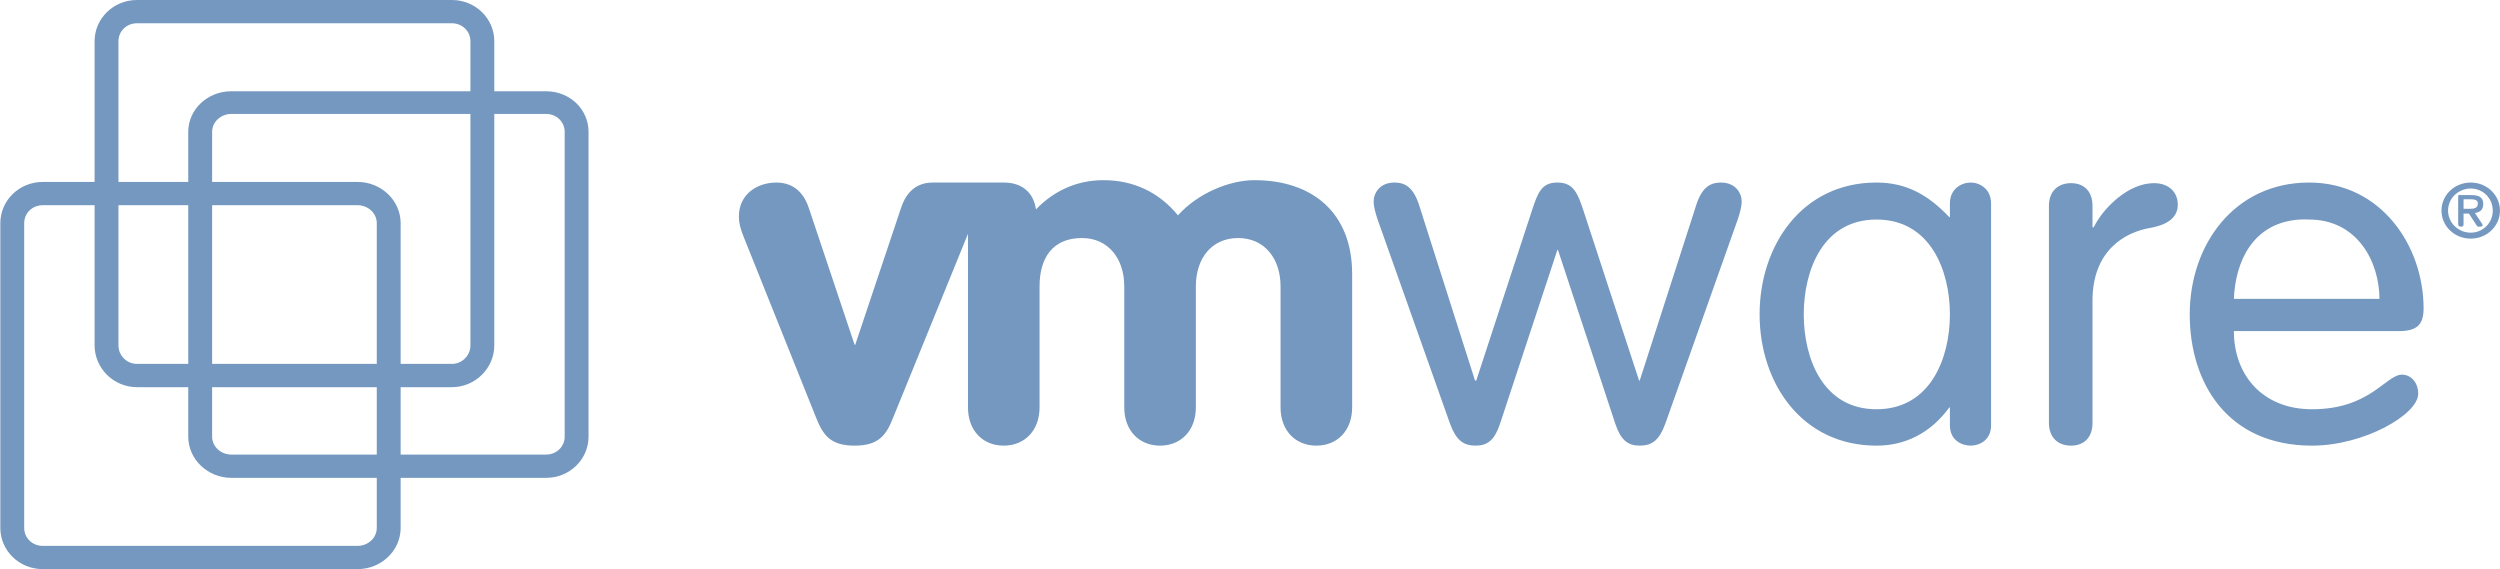
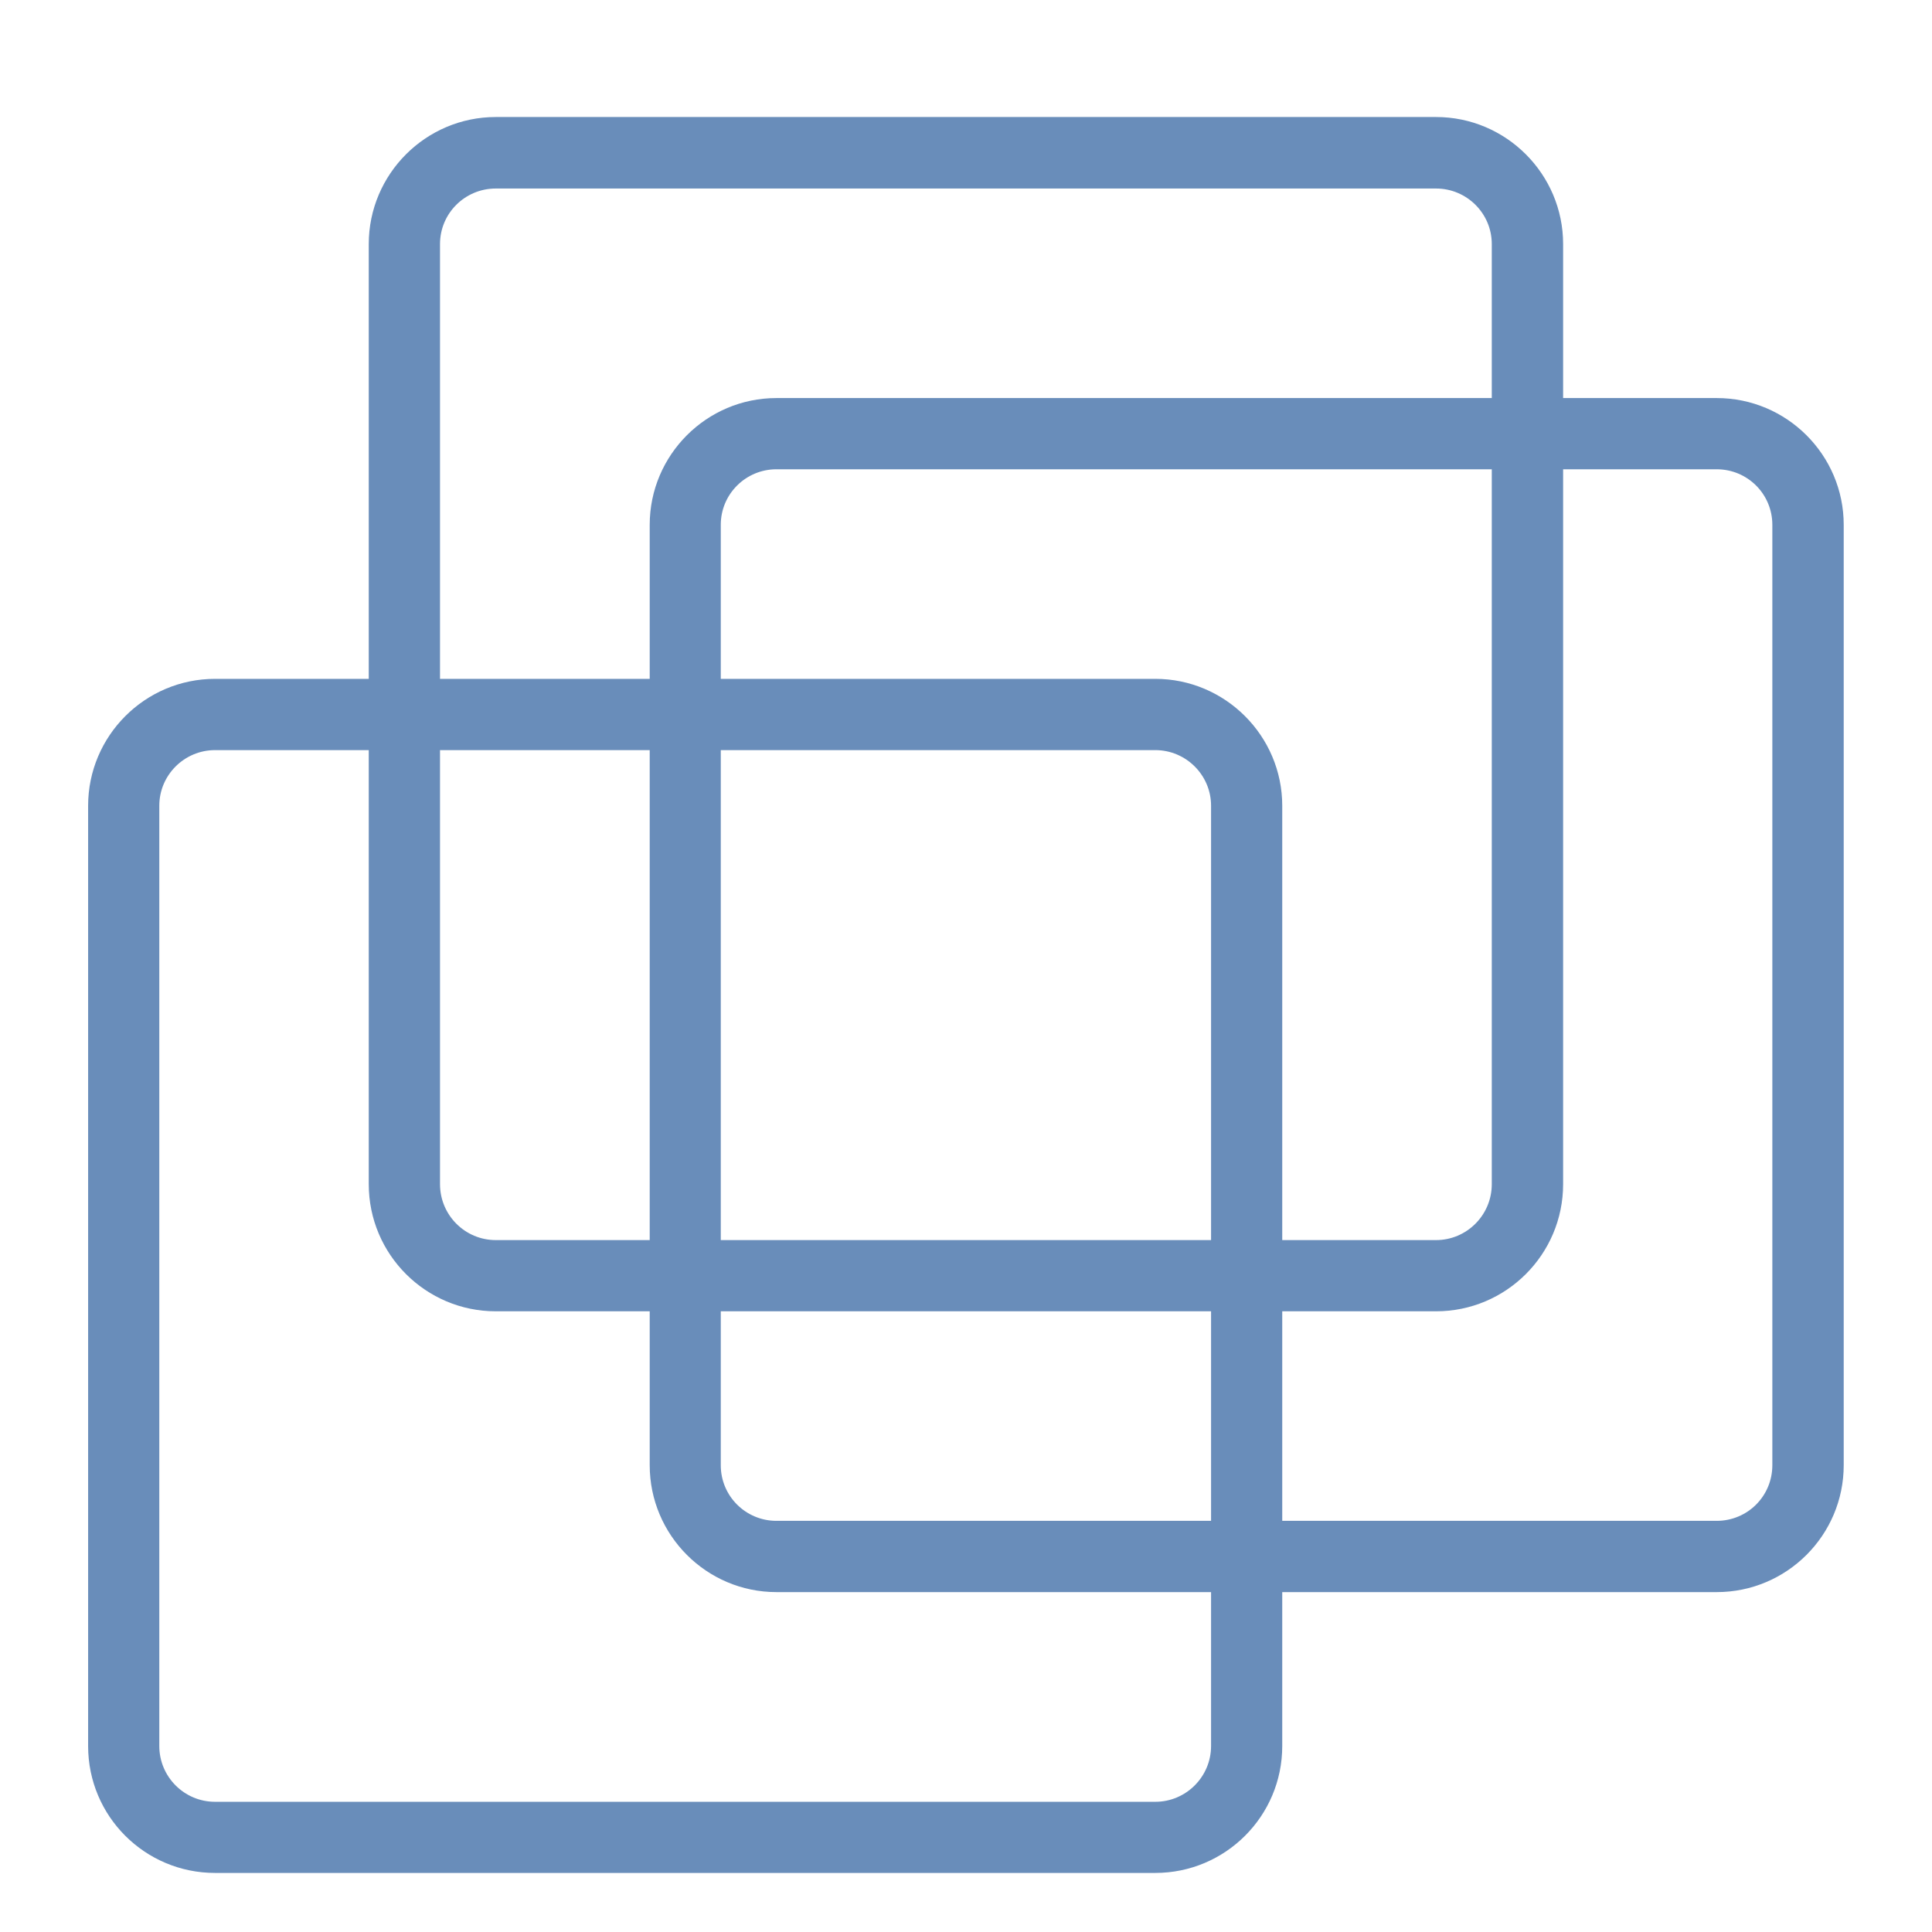
- <svg xmlns="http://www.w3.org/2000/svg" version="1.0" width="1024" height="233" viewBox="0 0 130.923 29.798" id="svg2370">
-   <defs id="defs2372" />
-   <g transform="translate(-131.5675,-58.965)" id="layer1">
-     <path d="M 7.156,0 C 5.925,0 4.938,0.968 4.938,2.156 L 4.938,9.531 L 2.219,9.531 C 0.988,9.531 0,10.502 0,11.688 L 0,27.656 C 0,28.845 0.988,29.812 2.219,29.812 L 18.719,29.812 C 19.95,29.812 20.969,28.845 20.969,27.656 L 20.969,25.031 L 28.594,25.031 C 29.824,25.031 30.812,24.06 30.812,22.875 L 30.812,6.906 C 30.812,5.72 29.824,4.781 28.594,4.781 L 25.875,4.781 L 25.875,2.156 C 25.875,0.968 24.885,0 23.656,0 L 7.156,0 z M 7.156,1.219 L 23.656,1.219 C 24.195,1.219 24.625,1.634 24.625,2.156 L 24.625,4.781 L 12.094,4.781 C 10.865,4.781 9.844,5.72 9.844,6.906 L 9.844,9.531 L 6.188,9.531 L 6.188,2.156 C 6.187,1.634 6.614,1.219 7.156,1.219 z M 12.094,5.969 L 24.625,5.969 L 24.625,18.094 C 24.625,18.616 24.195,19.062 23.656,19.062 L 20.969,19.062 L 20.969,11.688 C 20.969,10.502 19.95,9.531 18.719,9.531 L 11.094,9.531 L 11.094,6.906 C 11.094,6.385 11.555,5.969 12.094,5.969 z M 25.875,5.969 L 28.594,5.969 C 29.134,5.969 29.562,6.385 29.562,6.906 L 29.562,22.875 C 29.562,23.396 29.134,23.812 28.594,23.812 L 20.969,23.812 L 20.969,20.281 L 23.656,20.281 C 24.885,20.281 25.875,19.282 25.875,18.094 L 25.875,5.969 z M 57.781,9.438 C 56.383,9.438 55.174,10.005 54.25,10.969 C 54.123,10.082 53.519,9.562 52.562,9.562 C 52.506,9.562 48.844,9.562 48.844,9.562 C 47.8,9.562 47.374,10.314 47.188,10.875 L 44.781,18.062 L 44.75,18.062 L 42.344,10.875 C 42.161,10.314 41.703,9.562 40.656,9.562 C 39.641,9.562 38.688,10.175 38.688,11.344 C 38.688,11.67 38.757,11.951 38.938,12.406 L 42.719,21.844 C 43.084,22.779 43.469,23.344 44.75,23.344 C 46.03,23.344 46.418,22.779 46.781,21.844 L 50.688,12.25 L 50.688,21.344 C 50.688,22.556 51.466,23.344 52.562,23.344 C 53.653,23.344 54.437,22.556 54.438,21.344 L 54.438,15 C 54.438,13.534 55.104,12.469 56.656,12.469 C 58.026,12.469 58.875,13.534 58.875,15 L 58.875,21.344 C 58.875,22.556 59.659,23.344 60.75,23.344 C 61.841,23.344 62.625,22.556 62.625,21.344 L 62.625,15 C 62.625,13.534 63.45,12.469 64.844,12.469 C 66.213,12.469 67.062,13.534 67.062,15 L 67.062,21.344 C 67.062,22.556 67.846,23.344 68.938,23.344 C 70.03,23.344 70.813,22.556 70.812,21.344 L 70.812,14.344 C 70.812,11.161 68.746,9.437 65.688,9.438 C 64.396,9.438 62.727,10.117 61.688,11.281 C 60.695,10.068 59.358,9.437 57.781,9.438 z M 73.031,9.562 C 72.246,9.562 71.937,10.129 71.938,10.562 C 71.938,10.79 72.019,11.107 72.125,11.438 L 75.938,22.188 C 76.25,23.047 76.629,23.344 77.281,23.344 C 77.909,23.344 78.279,23.048 78.562,22.188 L 81.562,13.094 L 81.594,13.094 L 84.594,22.188 C 84.879,23.047 85.25,23.344 85.875,23.344 C 86.531,23.344 86.908,23.048 87.219,22.188 L 91.031,11.438 C 91.134,11.11 91.219,10.79 91.219,10.562 C 91.219,10.13 90.911,9.562 90.125,9.562 C 89.631,9.562 89.155,9.755 88.844,10.719 L 85.875,19.938 L 85.844,19.938 L 82.938,11.062 C 82.625,10.099 82.397,9.562 81.562,9.562 C 80.726,9.562 80.536,10.099 80.219,11.062 L 77.312,19.938 L 77.25,19.938 L 74.312,10.719 C 73.995,9.754 73.528,9.562 73.031,9.562 z M 98.281,9.562 C 94.355,9.562 92.156,12.886 92.156,16.469 C 92.156,20.051 94.355,23.344 98.281,23.344 C 99.774,23.344 101.1,22.699 102.094,21.344 L 102.125,21.344 L 102.125,22.281 C 102.125,23.062 102.744,23.344 103.219,23.344 C 103.664,23.344 104.281,23.062 104.281,22.281 L 104.281,10.656 C 104.281,9.877 103.664,9.562 103.219,9.562 C 102.744,9.562 102.125,9.877 102.125,10.656 L 102.125,11.375 L 102.094,11.375 C 101.022,10.245 99.88,9.562 98.281,9.562 z M 120.938,9.562 C 117.04,9.562 114.688,12.803 114.688,16.469 C 114.688,20.046 116.649,23.344 121.094,23.344 C 123.81,23.344 126.656,21.715 126.656,20.625 C 126.656,19.991 126.231,19.625 125.812,19.625 C 124.953,19.625 124.155,21.438 121.094,21.438 C 118.51,21.438 117,19.654 117,17.344 L 125.656,17.344 C 126.649,17.344 126.938,16.944 126.938,16.156 C 126.938,12.899 124.728,9.562 120.938,9.562 z M 129.406,9.562 C 128.56,9.562 127.875,10.215 127.875,11.031 C 127.875,11.849 128.56,12.5 129.406,12.5 C 130.25,12.5 130.938,11.849 130.938,11.031 C 130.938,10.215 130.25,9.562 129.406,9.562 z M 108.469,9.594 C 107.763,9.594 107.312,10.046 107.312,10.781 L 107.312,22.156 C 107.312,22.892 107.763,23.344 108.469,23.344 C 109.175,23.344 109.594,22.892 109.594,22.156 L 109.594,15.75 C 109.594,13.143 111.265,12.166 112.625,11.938 C 113.593,11.761 114.062,11.352 114.062,10.719 C 114.062,10.088 113.619,9.594 112.812,9.594 C 111.479,9.594 110.176,10.866 109.656,11.906 L 109.594,11.906 L 109.594,10.781 C 109.594,10.046 109.175,9.594 108.469,9.594 z M 129.406,9.875 C 130.048,9.875 130.562,10.385 130.562,11.031 C 130.562,11.678 130.048,12.188 129.406,12.188 C 128.764,12.188 128.219,11.678 128.219,11.031 C 128.219,10.385 128.764,9.875 129.406,9.875 z M 128.781,10.219 C 128.766,10.232 128.75,10.251 128.75,10.281 L 128.75,11.75 C 128.75,11.831 128.814,11.875 128.906,11.875 C 128.999,11.875 129.031,11.831 129.031,11.75 L 129.031,11.188 L 129.312,11.188 L 129.719,11.812 C 129.761,11.879 129.791,11.875 129.875,11.875 C 129.947,11.875 130.031,11.857 130.031,11.812 C 130.031,11.784 130.018,11.744 130,11.719 L 129.625,11.156 C 129.868,11.127 130.063,11.006 130.062,10.688 C 130.062,10.319 129.83,10.219 129.406,10.219 L 128.844,10.219 C 128.81,10.219 128.797,10.205 128.781,10.219 z M 129.031,10.438 L 129.375,10.438 C 129.558,10.438 129.781,10.453 129.781,10.656 C 129.781,10.899 129.59,10.938 129.375,10.938 L 129.031,10.938 L 129.031,10.438 z M 2.219,10.75 L 4.938,10.75 L 4.938,18.094 C 4.938,19.283 5.925,20.281 7.156,20.281 L 9.844,20.281 L 9.844,22.875 C 9.844,24.06 10.865,25.031 12.094,25.031 L 19.719,25.031 L 19.719,27.656 C 19.719,28.178 19.261,28.594 18.719,28.594 L 2.219,28.594 C 1.673,28.594 1.25,28.177 1.25,27.656 L 1.25,11.688 C 1.25,11.168 1.673,10.75 2.219,10.75 z M 6.188,10.75 L 9.844,10.75 L 9.844,19.062 L 7.156,19.062 C 6.614,19.062 6.188,18.616 6.188,18.094 L 6.188,10.75 z M 11.094,10.75 L 18.719,10.75 C 19.261,10.75 19.719,11.168 19.719,11.688 L 19.719,19.062 L 11.094,19.062 L 11.094,10.75 z M 98.281,11.5 C 101.108,11.5 102.125,14.181 102.125,16.469 C 102.125,18.756 101.108,21.438 98.281,21.438 C 95.455,21.438 94.469,18.756 94.469,16.469 C 94.469,14.181 95.455,11.5 98.281,11.5 z M 120.438,11.5 C 120.602,11.489 120.759,11.494 120.938,11.5 C 123.474,11.5 124.625,13.723 124.625,15.656 L 117,15.656 C 117.076,13.724 117.975,11.668 120.438,11.5 z M 11.094,20.281 L 19.719,20.281 L 19.719,23.812 L 12.094,23.812 C 11.555,23.812 11.094,23.396 11.094,22.875 L 11.094,20.281 z " transform="translate(131.5675,58.965)" style="fill:#7498bf;fill-opacity:1;fill-rule:nonzero;stroke:none" id="path2985" />
+ <svg xmlns="http://www.w3.org/2000/svg" width="100" height="100" viewBox="0 0 100 100" id="svg3110" version="1.1">
+   <defs id="defs3112" />
+   <g id="layer1" transform="translate(0,-952.3622)">
+     <g transform="matrix(2.070957,0,0,2.070957,-1.308091,804.2675)" id="g3091">
+       <path style="fill:#698dba;fill-rule:evenodd" d="m 13.023,74.435 c -1.749,0 -3.175,1.426 -3.175,3.175 v 23.496 c 0,1.758 1.426,3.178 3.175,3.178 h 23.5 c 1.749,0 3.176,-1.42 3.176,-3.178 V 77.61 c 0,-1.749 -1.427,-3.175 -3.176,-3.175 h -23.5 l 0,0 z m -1.394,26.67 V 77.61 c 0,-0.768 0.624,-1.388 1.394,-1.388 h 23.5 c 0.767,0 1.393,0.621 1.393,1.388 v 23.496 c 0,0.773 -0.626,1.398 -1.393,1.398 h -23.5 c -0.77,0 -1.394,-0.625 -1.394,-1.399 l 0,0 z" id="path3067" />
+       <path style="fill:#698dba;fill-rule:evenodd" d="m 20.038,81.459 c -1.748,0 -3.168,1.424 -3.168,3.168 v 23.503 c 0,1.748 1.42,3.172 3.168,3.172 h 23.5 c 1.753,0 3.174,-1.424 3.174,-3.172 V 84.627 c 0,-1.744 -1.421,-3.168 -3.174,-3.168 h -23.5 l 0,0 z m -1.392,26.672 V 84.627 c 0,-0.769 0.625,-1.388 1.391,-1.388 h 23.5 c 0.771,0 1.391,0.62 1.391,1.388 v 23.503 c 0,0.773 -0.62,1.391 -1.391,1.391 h -23.5 c -0.765,0 -1.391,-0.617 -1.391,-1.39 l 0,0 z" id="path3069" />
+       <path style="fill:#698dba;fill-rule:evenodd" d="m 6.007,88.477 c -1.752,0 -3.173,1.426 -3.173,3.172 v 23.5 c 0,1.756 1.421,3.172 3.173,3.172 h 23.498 c 1.749,0 3.174,-1.416 3.174,-3.172 v -23.5 c 0,-1.746 -1.425,-3.172 -3.174,-3.172 H 6.007 l 0,0 z m -1.394,26.671 v -23.5 c 0,-0.764 0.623,-1.39 1.395,-1.39 h 23.498 c 0.769,0 1.394,0.626 1.394,1.39 v 23.5 c 0,0.768 -0.625,1.395 -1.394,1.395 H 6.007 c -0.772,0 -1.394,-0.627 -1.394,-1.395 l 0,0 z" id="path3071" />
+     </g>
  </g>
-   <div id="divScriptsUsed" style="display: none" />
</svg>
